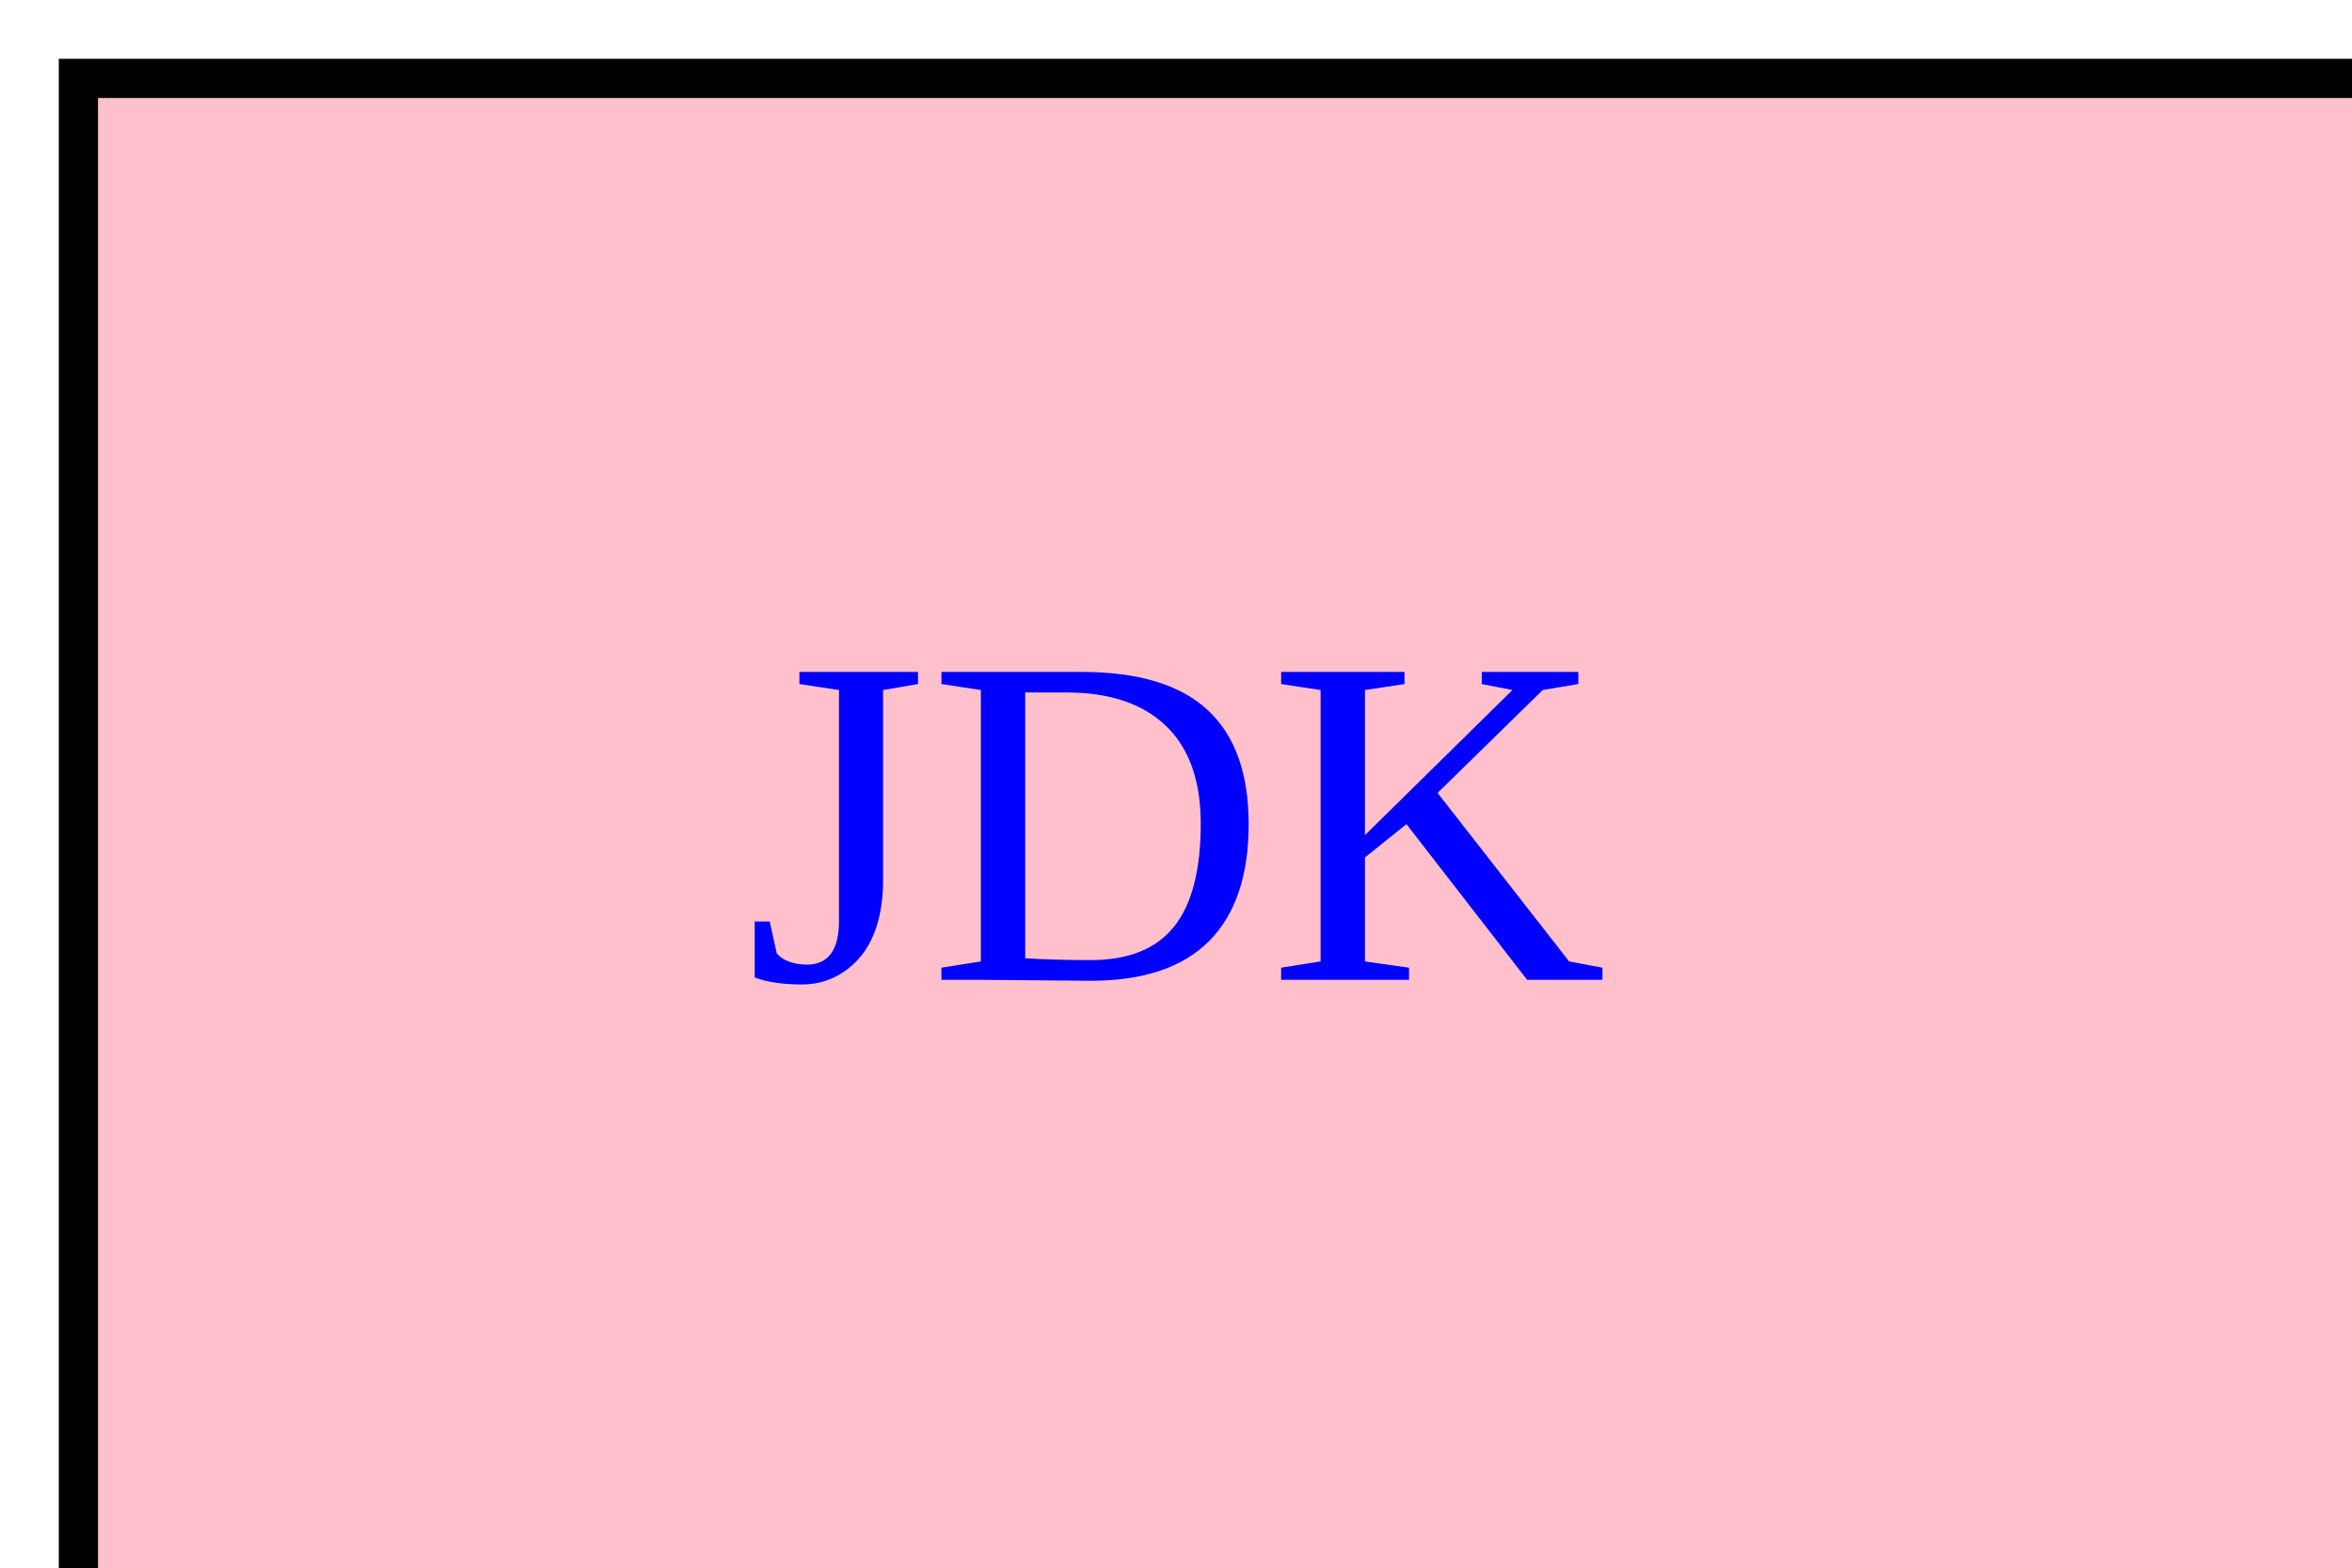
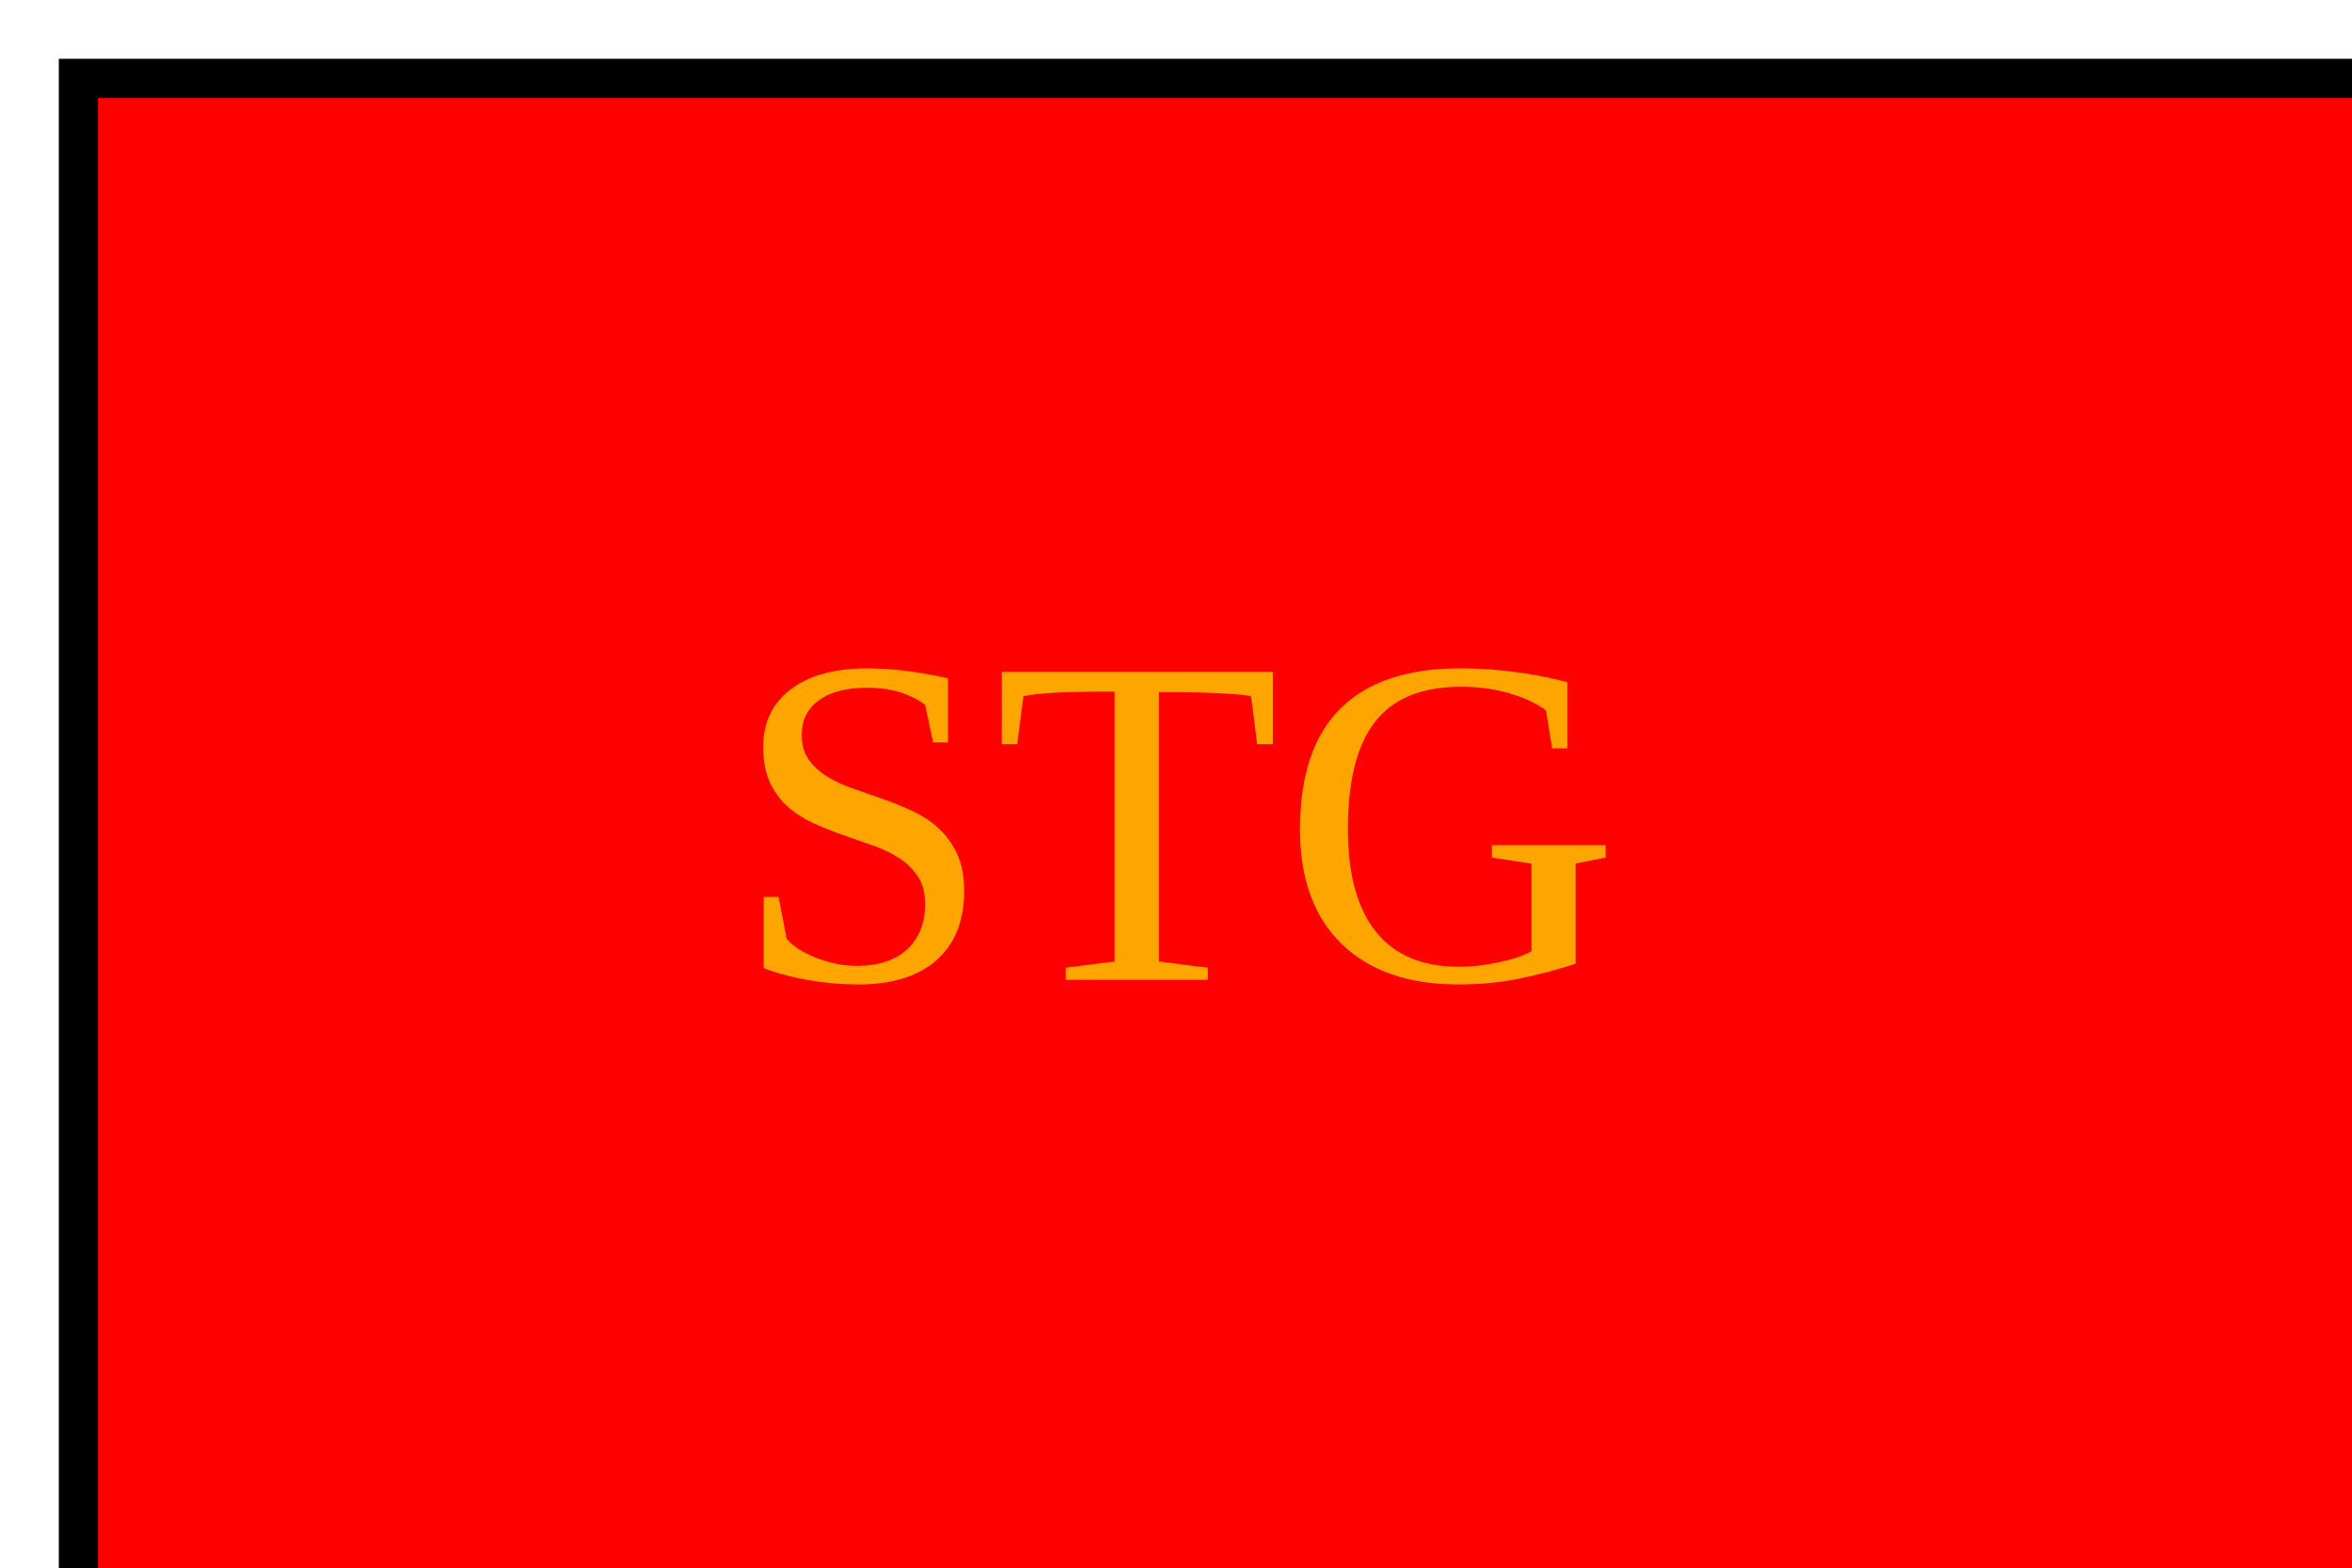
<svg xmlns="http://www.w3.org/2000/svg" version="1.1" width="300" height="200">
-   <rect x="10" y="10" width="300" height="200" stroke="black" fill="pink" stroke-width="5" />
-   <text x="150" y="125" font-size="60" text-anchor="middle" fill="blue">JDK</text>
+   <rect x="10" y="10" width="300" height="200" stroke="black" fill="red" stroke-width="5" />
+   <text x="150" y="125" font-size="60" text-anchor="middle" fill="orange">STG</text>
</svg>
